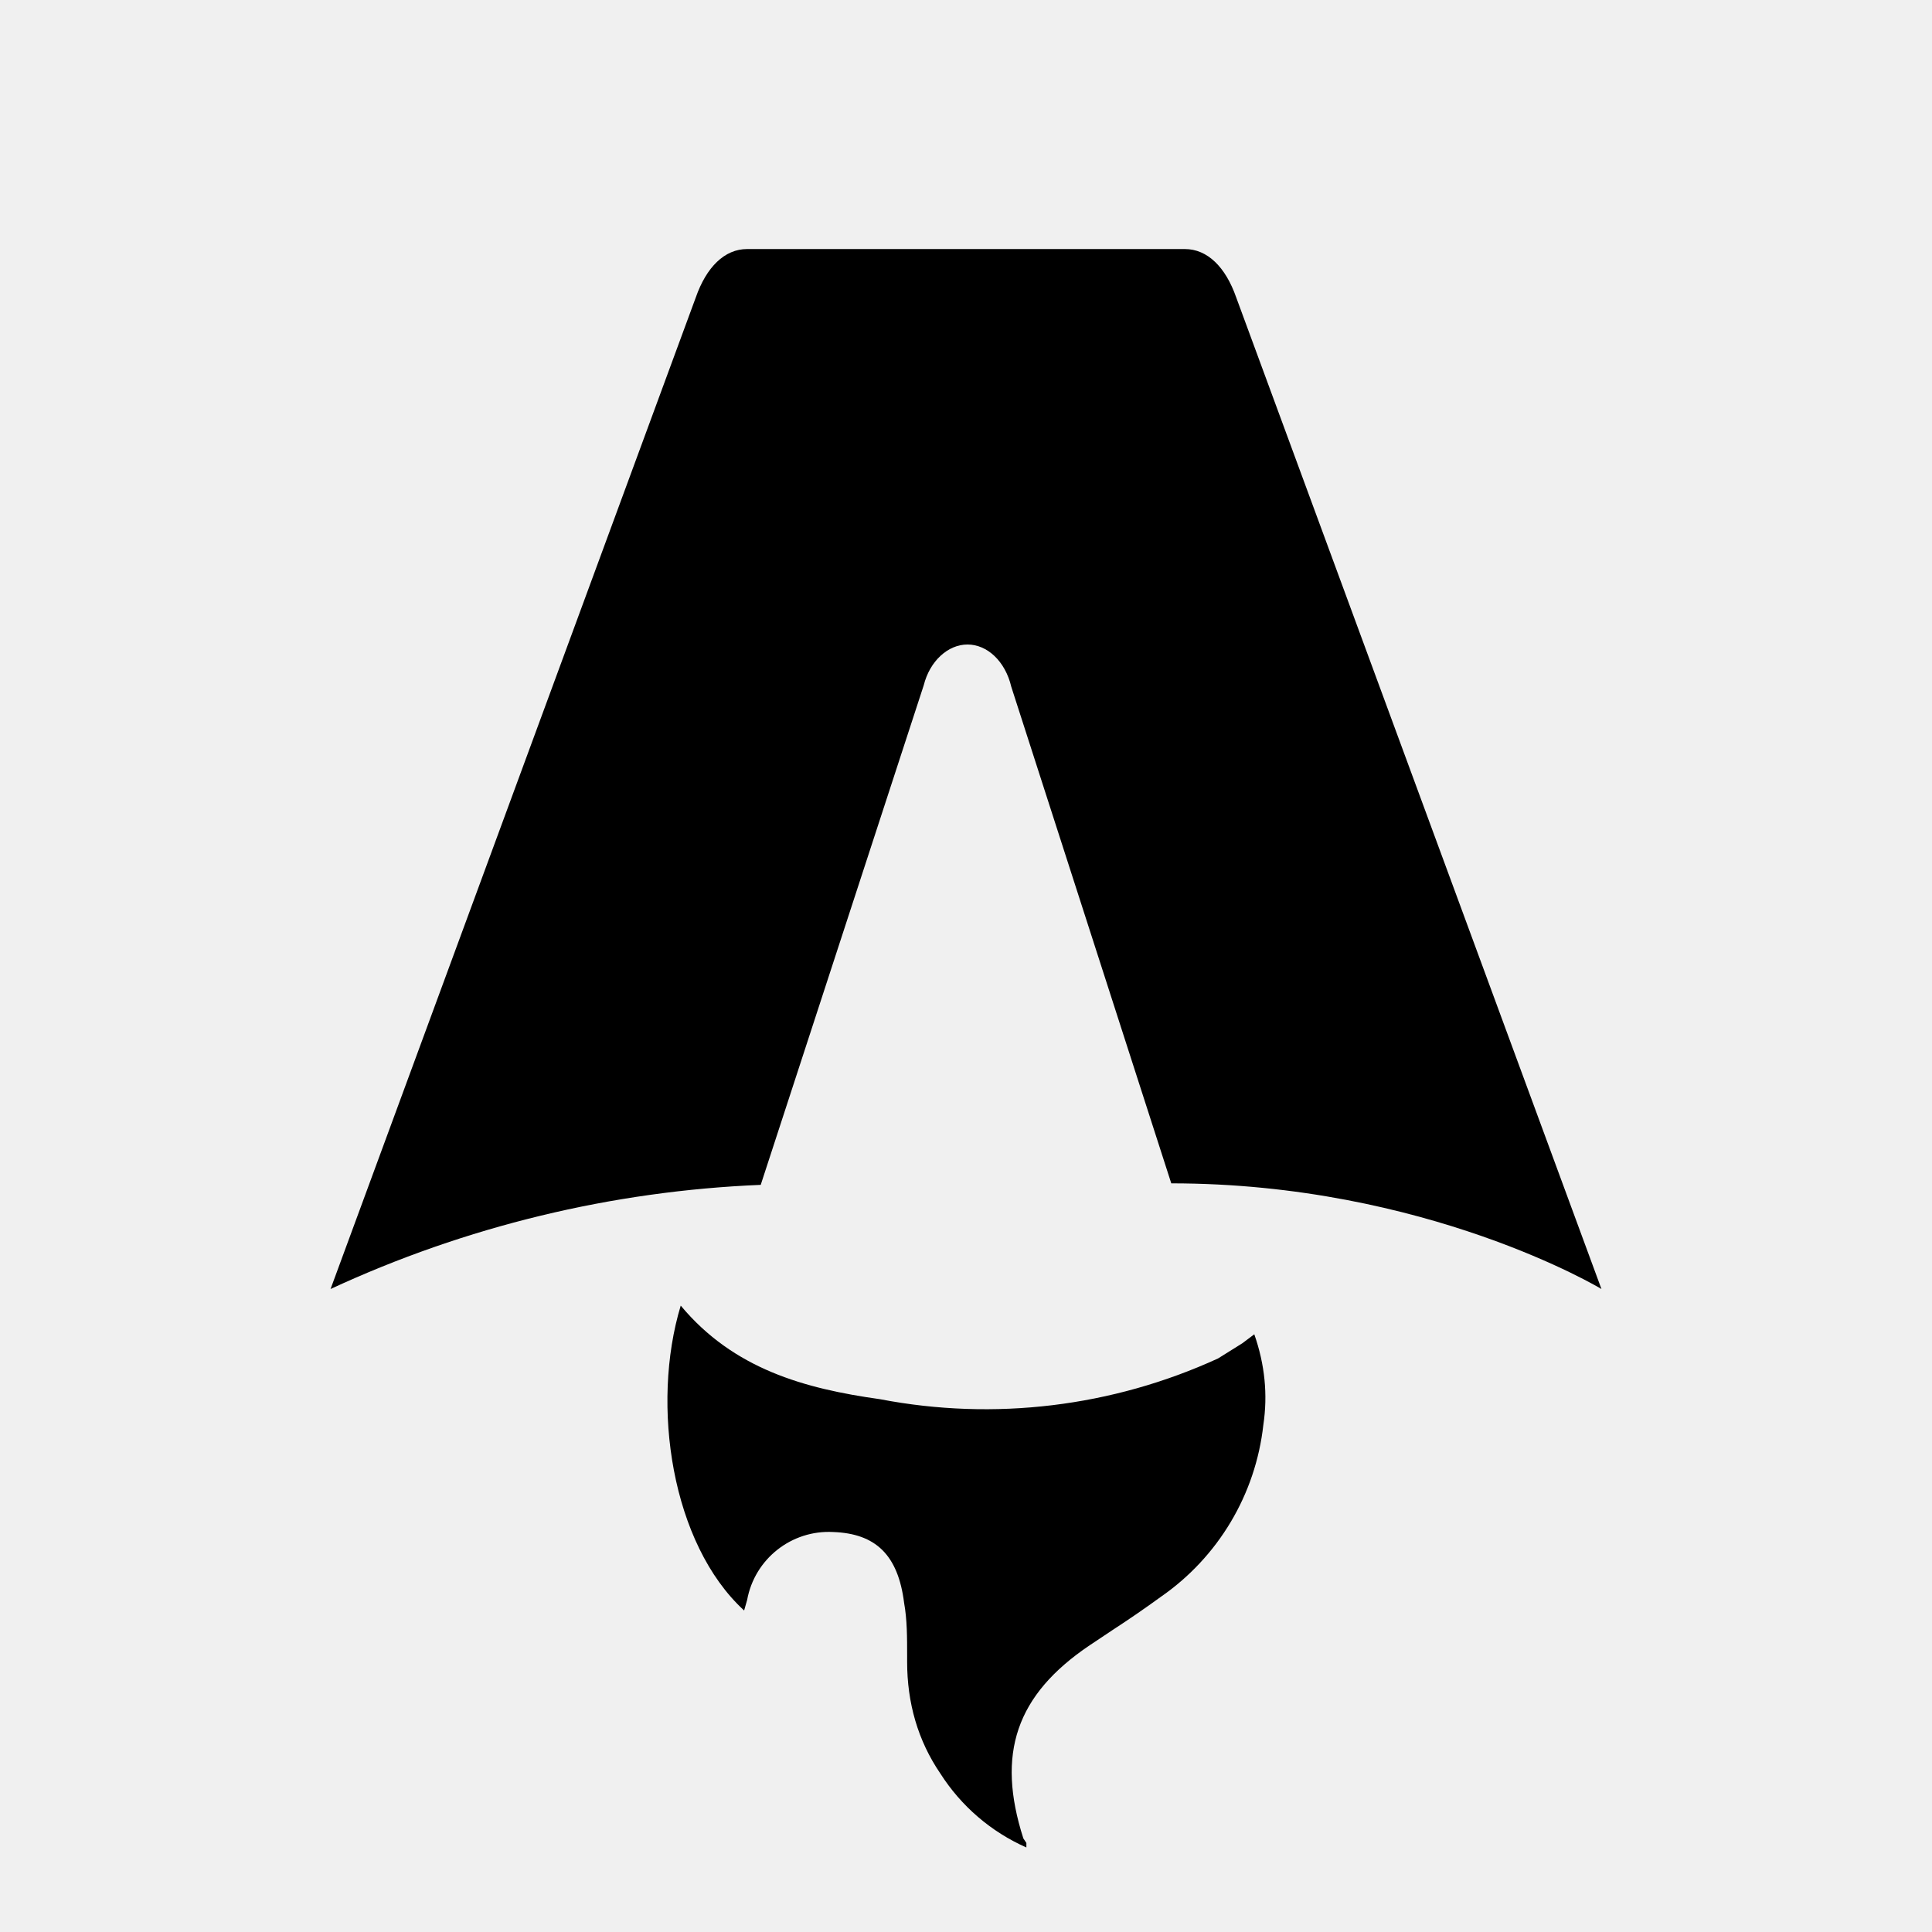
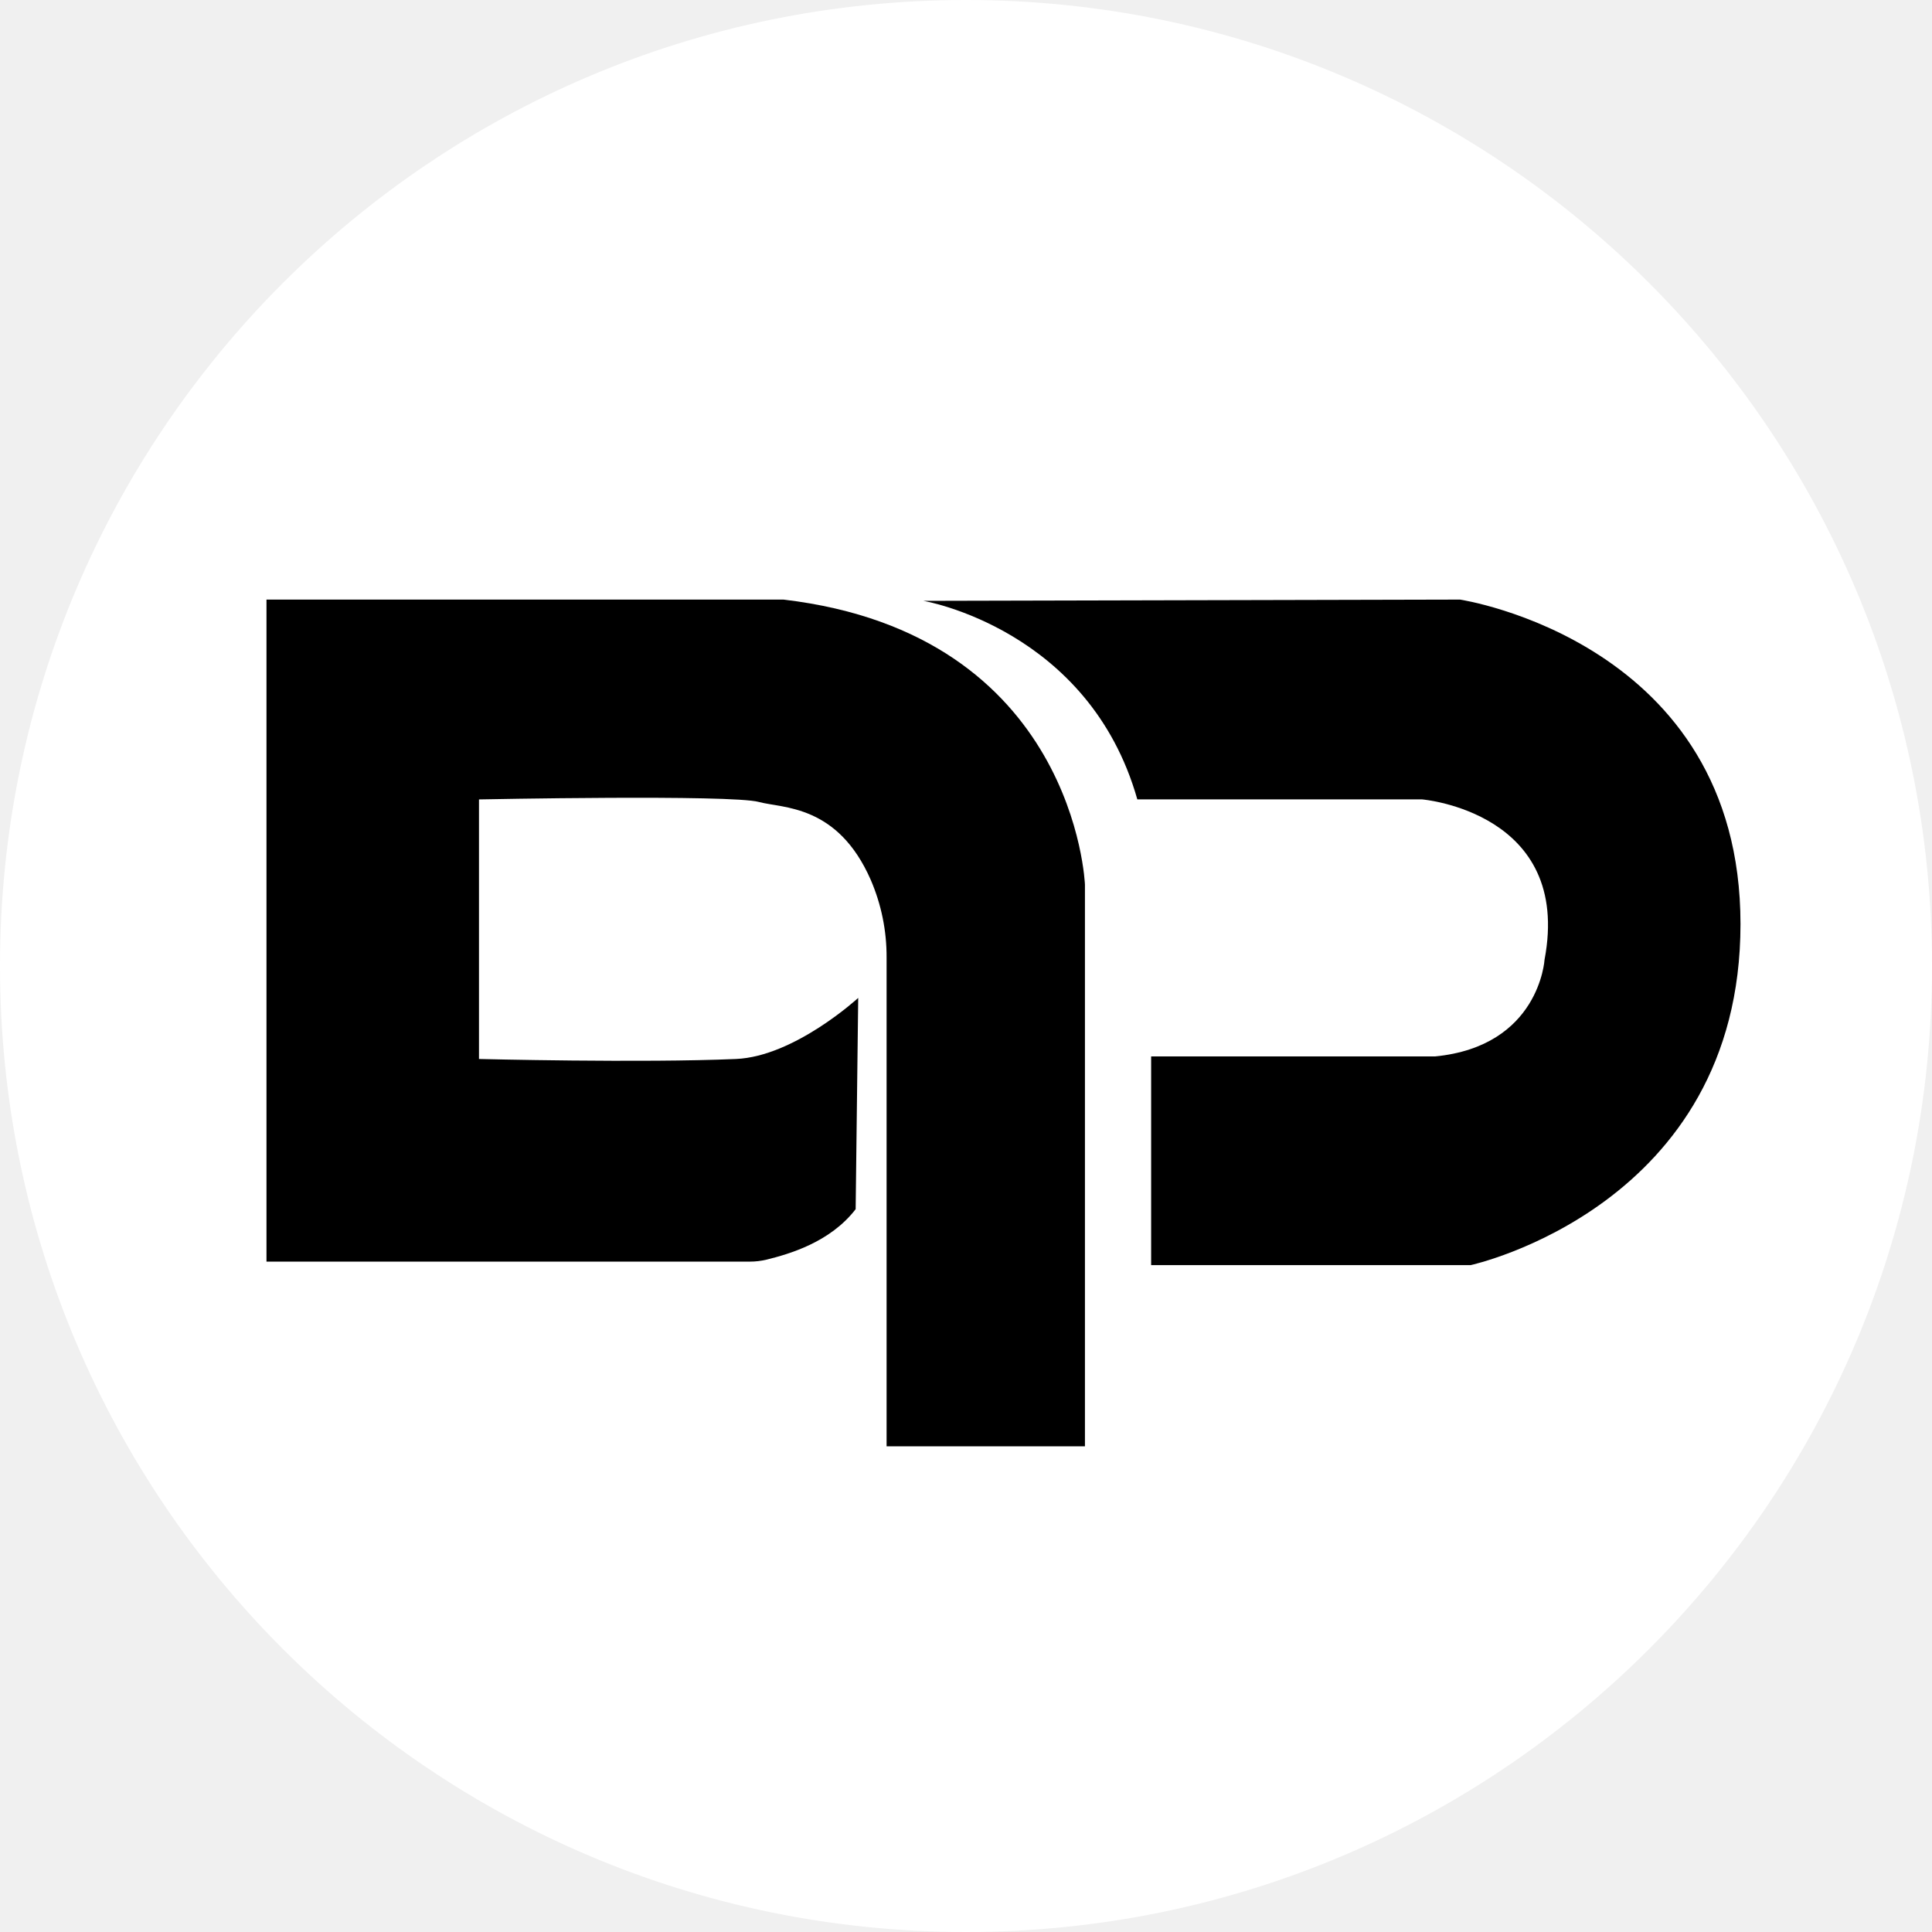
- <svg xmlns="http://www.w3.org/2000/svg" fill="none" viewBox="0 0 128 128">
-   <path d="M50.4 78.5a75.1 75.1 0 0 0-28.5 6.9l24.2-65.7c.7-2 1.9-3.2 3.4-3.2h29c1.5 0 2.7 1.2 3.4 3.2l24.2 65.7s-11.6-7-28.5-7L67 45.5c-.4-1.7-1.6-2.8-2.9-2.8-1.3 0-2.5 1.1-2.9 2.7L50.4 78.5Zm-1.1 28.2Zm-4.2-20.2c-2 6.6-.6 15.8 4.2 20.2a17.5 17.5 0 0 1 .2-.7 5.5 5.5 0 0 1 5.7-4.5c2.8.1 4.3 1.5 4.7 4.7.2 1.1.2 2.3.2 3.5v.4c0 2.7.7 5.2 2.2 7.4a13 13 0 0 0 5.7 4.9v-.3l-.2-.3c-1.8-5.6-.5-9.5 4.4-12.8l1.5-1a73 73 0 0 0 3.2-2.2 16 16 0 0 0 6.8-11.4c.3-2 .1-4-.6-6l-.8.6-1.6 1a37 37 0 0 1-22.4 2.7c-5-.7-9.7-2-13.2-6.2Z" />
-   <style>
-         path { fill: #000; }
-         @media (prefers-color-scheme: dark) {
-             path { fill: #FFF; }
-         }
-     </style>
+ <svg xmlns="http://www.w3.org/2000/svg" width="87" height="87" fill="none">
+   <circle cx="43.5" cy="43.5" r="43.5" fill="#fff" />
+   <path fill="#000" d="M12 27.002v29.81h21.766c.255 0 .511-.03.76-.091 1.008-.25 2.856-.777 4.005-2.271l.115-9.513s-2.865 2.636-5.501 2.75c-4.243.185-11.576 0-11.576 0V35.999s11.346-.229 12.607.115c1.064.29 3.54.1 5.034 3.506a8.726 8.726 0 0 1 .714 3.507V65.13h8.932V39.835s-.423-11.287-13.568-12.834H12Z" />
+   <path fill="#000" d="M41.588 27.058s7.45 1.26 9.627 8.94h12.827s6.77.572 5.51 7.22c0 0-.23 3.896-4.929 4.354H51.837v9.398h14.386s12.153-2.636 12.153-15.358C78.376 28.891 65.746 27 65.746 27l-24.16.057.002.001Z" />
</svg>
